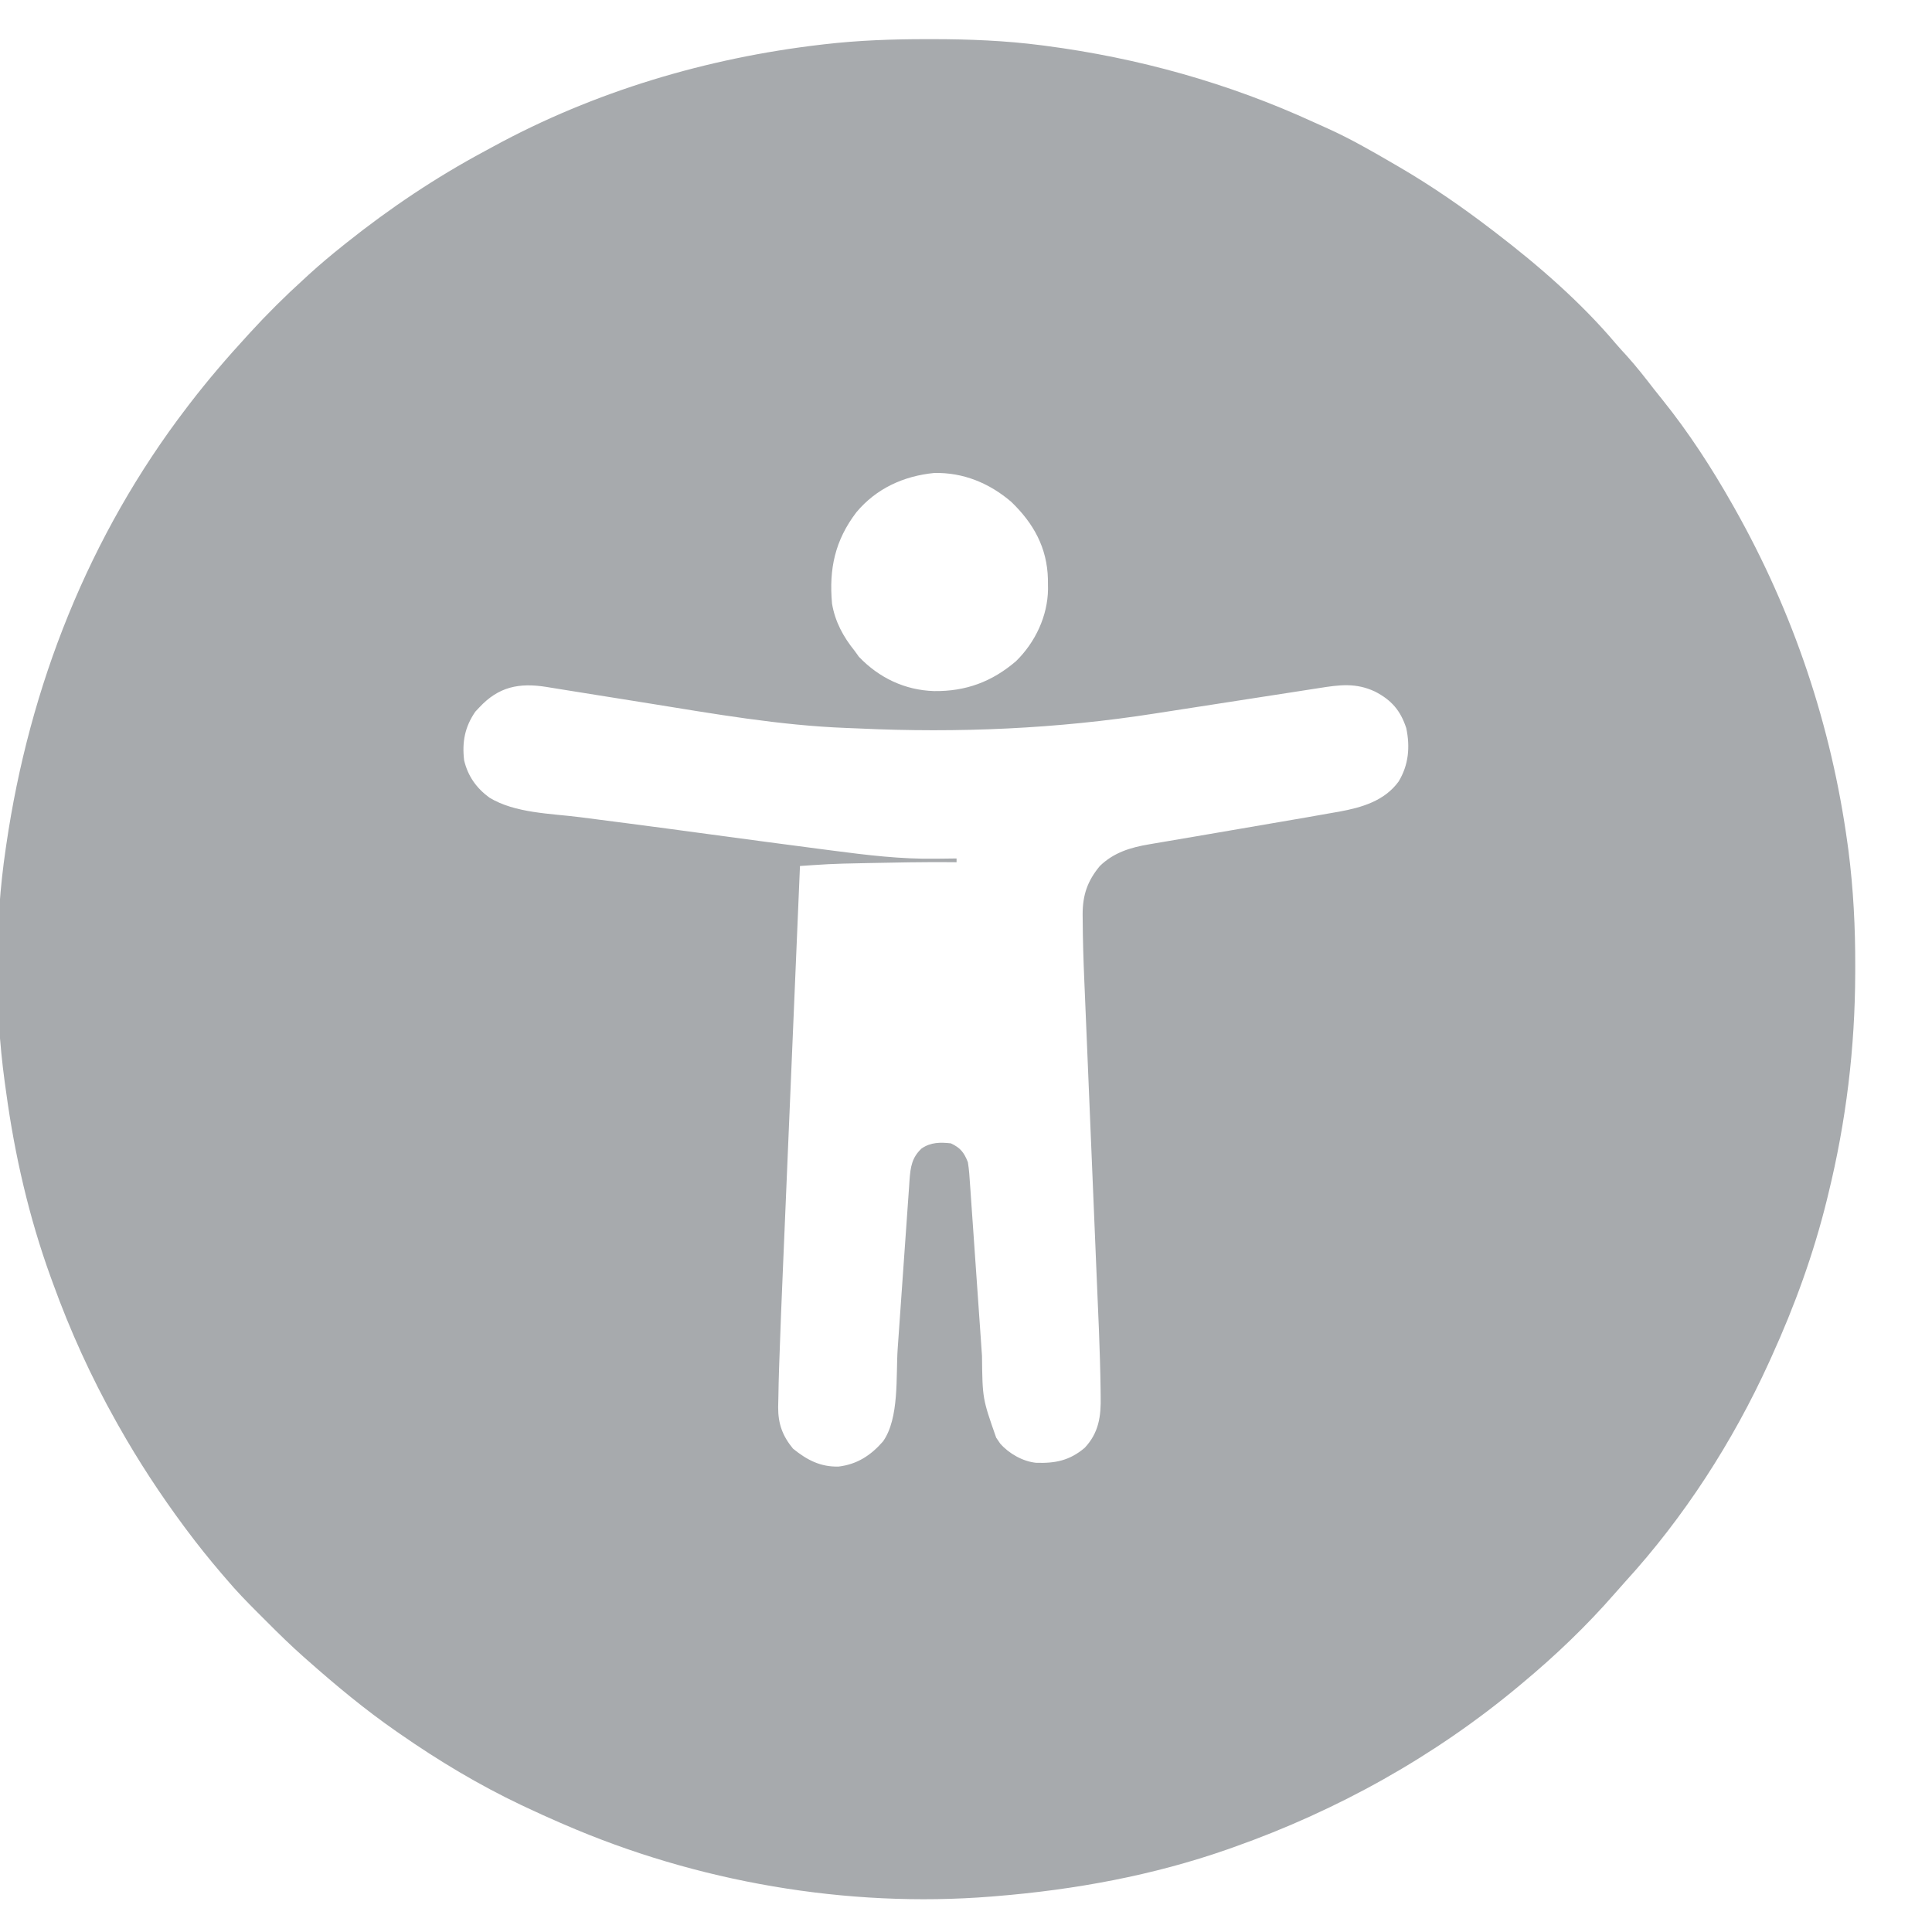
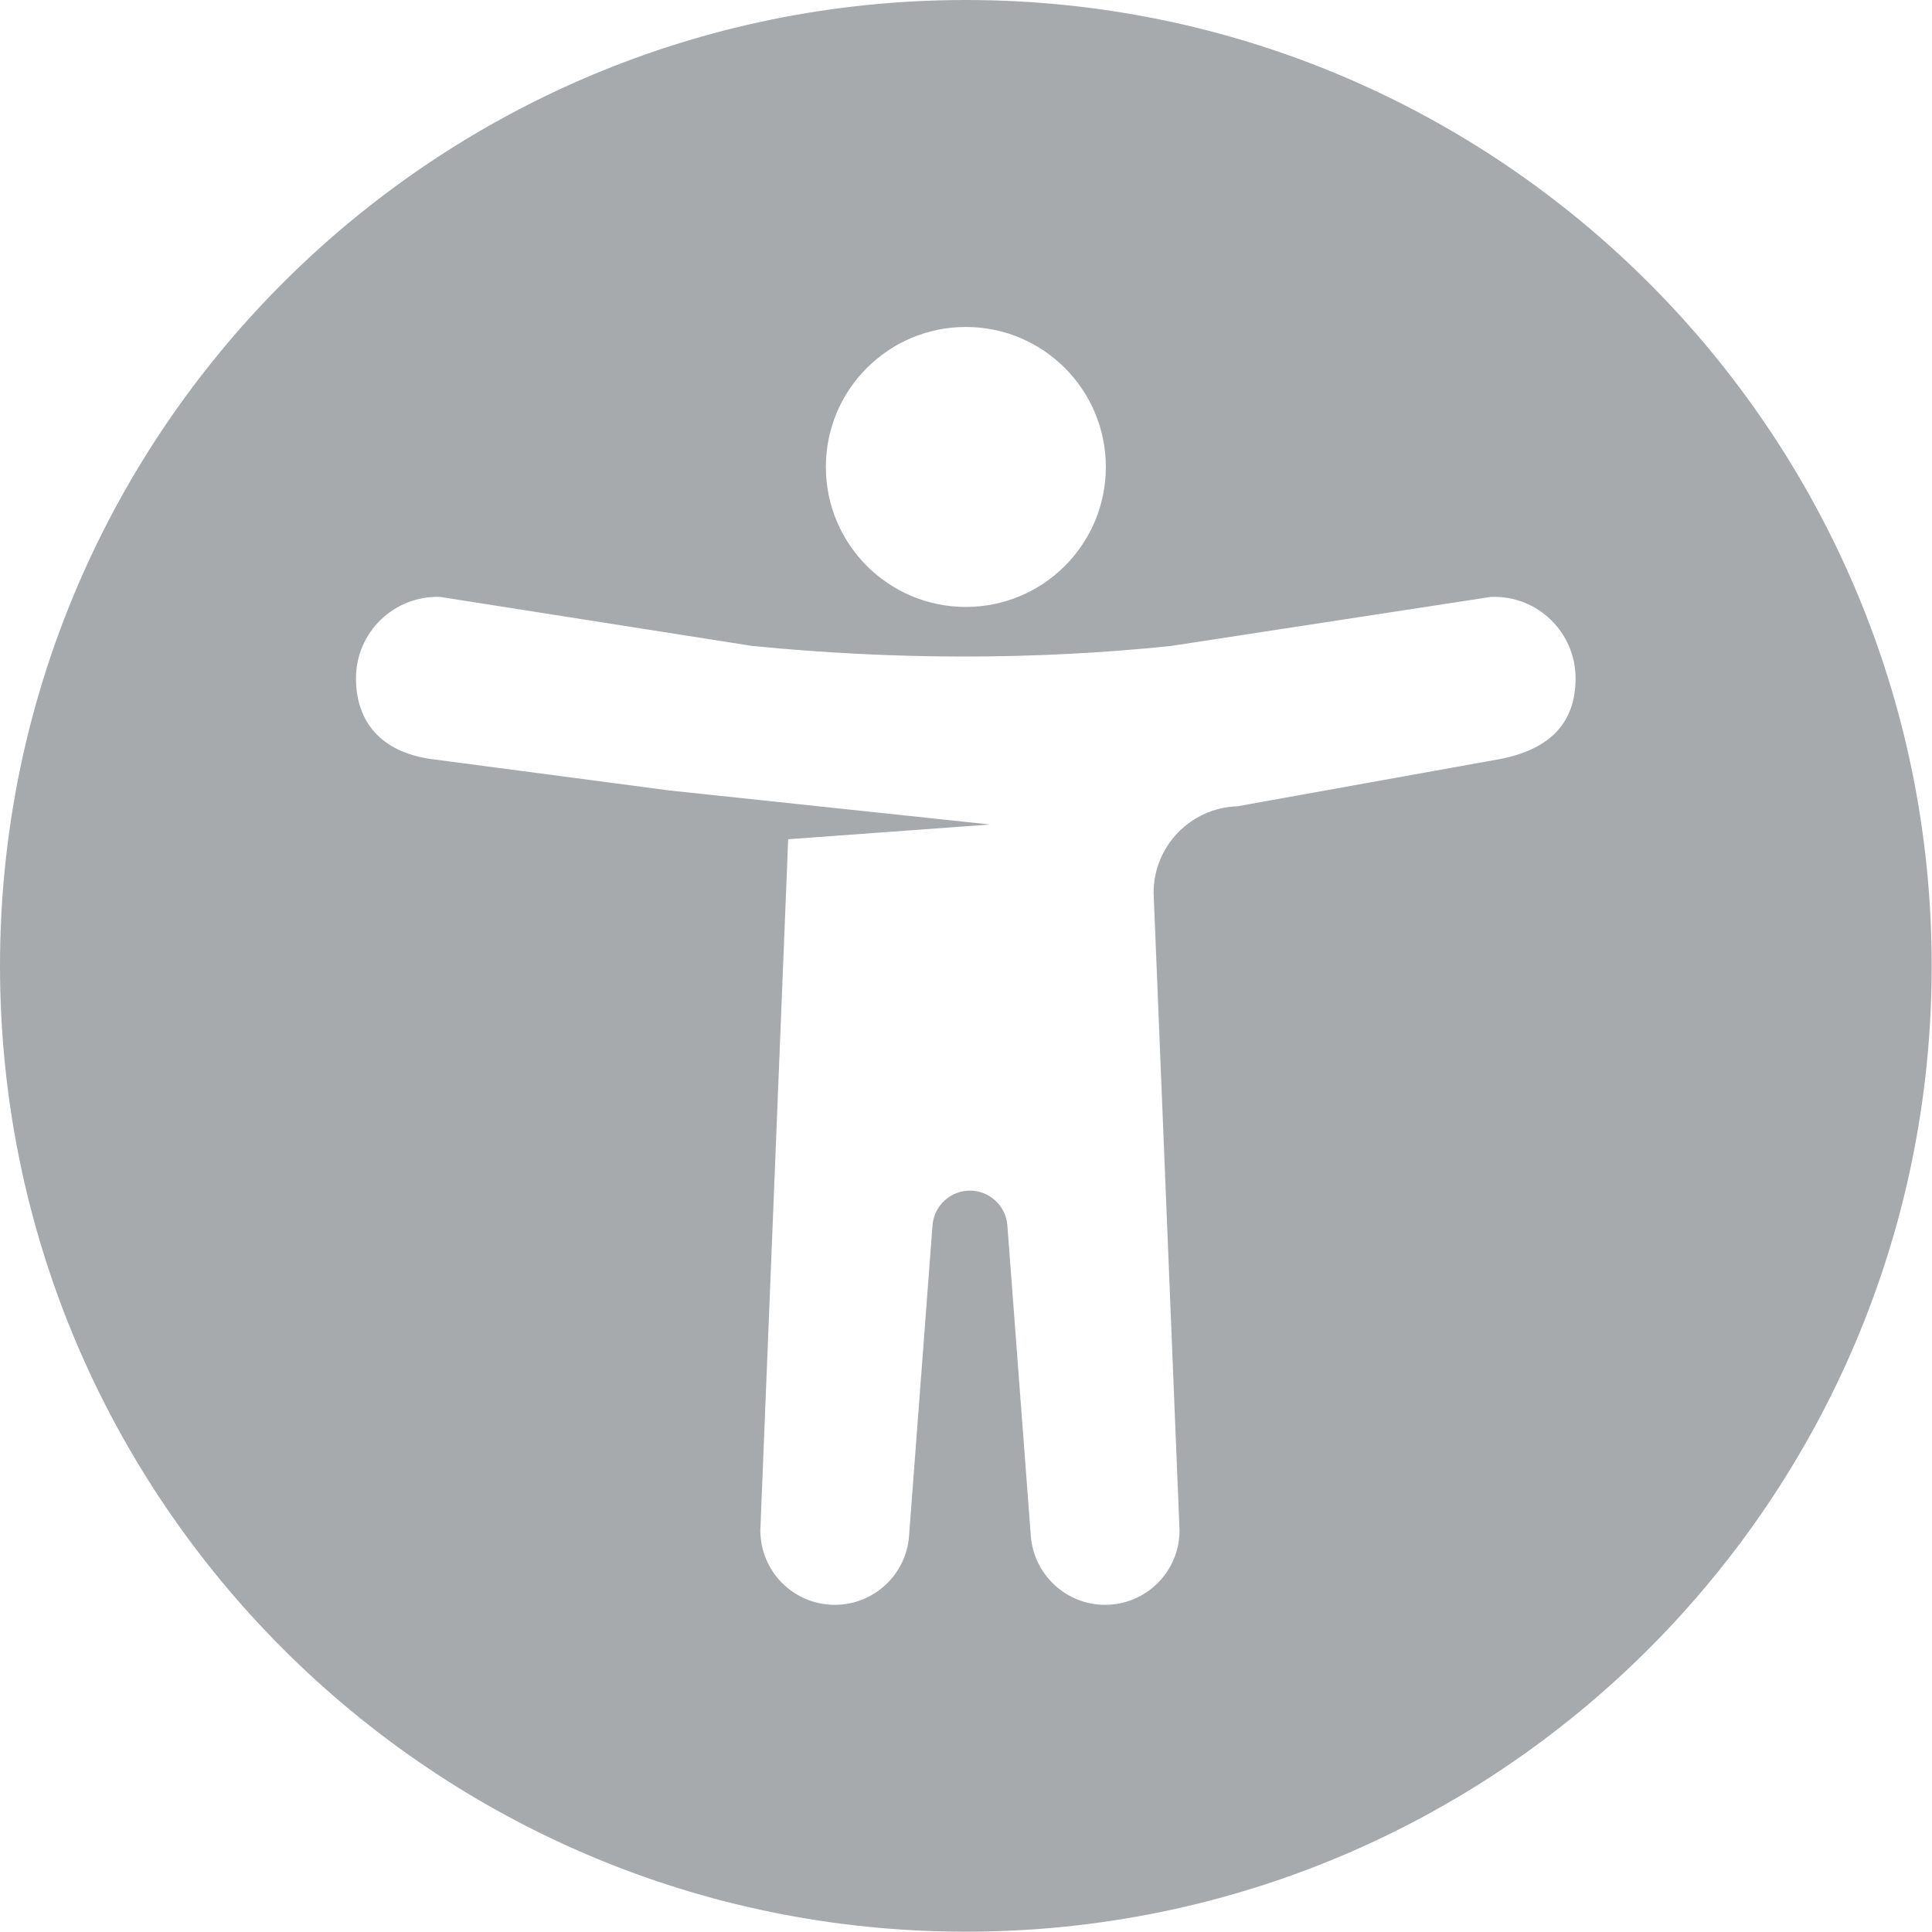
- <svg xmlns="http://www.w3.org/2000/svg" width="1024" height="1024" fill="none">
-   <path d="m490.813 20.75 3.483-.002c19.402.018 38.457.765 57.704 3.252l1.993.257c49.263 6.43 97.095 19.752 142.3 40.503a672.637 672.637 0 0 0 7.234 3.256C715.791 73.533 727.391 80.234 739 87l2.72 1.581C758.97 98.651 775.156 109.851 791 122l1.82 1.39c22.65 17.352 45.164 36.902 63.594 58.747 1.888 2.218 3.863 4.345 5.836 6.488 5.037 5.589 9.632 11.472 14.227 17.424a427.195 427.195 0 0 0 4.738 5.935C895 229.146 907.148 247.85 918 267l1.336 2.353c31.2 55.297 51.316 115.102 59.914 178.022l.458 3.338c2.63 20.506 3.675 40.999 3.605 61.662l-.006 3.403C983.199 555.57 978.493 594.318 969 633l-.772 3.174C961.175 664.771 951.181 692.21 939 719l-1.39 3.072c-19.184 42.085-45.026 82.165-76.274 116.346a447.346 447.346 0 0 0-5.676 6.41C840.72 861.932 824.443 877.475 807 892l-1.873 1.569C760.455 930.883 708.807 959.619 654 979l-3.386 1.202C611.062 994.046 569.692 1001.61 528 1005l-2.606.218C448.951 1011.325 369.27 997.511 299 967l-2.397-1.032A627.994 627.994 0 0 1 279 958l-2.583-1.213C253.896 946.11 232.45 933.231 212 919l-1.882-1.302C193.554 906.2 178.084 893.36 163 880l-2.096-1.84c-6.699-5.94-13.066-12.168-19.382-18.508a2129.61 2129.61 0 0 0-5.153-5.146C130.7 848.84 125.162 843.138 120 837a3591.92 3591.92 0 0 0-2.738-3.168c-6.333-7.429-12.433-15-18.262-22.832l-1.492-2.003C84.932 792.027 73.371 774.402 63 756l-1.499-2.654C48.256 729.754 37.201 705.44 28 680l-1.143-3.123C15.415 645.307 7.809 612.3 3.28 579.051c-.265-1.94-.54-3.88-.815-5.82C-2.909 533.595-2.85 489.546 3 450l.309-2.123C15.596 363.584 47.085 283.863 99 216l1.547-2.027C110.124 201.498 120.36 189.579 131 178l1.604-1.757c9.054-9.896 18.466-19.23 28.396-28.243l2.777-2.555C169.668 140.066 175.76 134.968 182 130l1.921-1.535c22.845-18.194 46.949-34.35 72.684-48.177a897.99 897.99 0 0 0 4.961-2.689c53.458-29.131 113.118-46.861 173.497-53.912.694-.08 1.389-.162 2.104-.246 17.913-2.066 35.63-2.681 53.646-2.691ZM453.91 271.5c-11.372 14.91-14.598 30.09-12.91 48.5 1.625 9.541 5.952 17.525 12 25l2.25 3.125c10.703 11.19 24.426 17.698 39.83 18.158 16.747.218 30.643-4.883 43.443-15.857 10.162-9.954 16.753-23.842 16.945-38.112l-.03-2.627-.023-2.772c-.402-16.61-7.594-29.523-19.415-40.915-11.6-9.946-25.507-15.678-40.887-15.309-16.162 1.602-30.66 8.197-41.203 20.809ZM254 375l-2.063 2.188C246.37 385.27 244.84 393.274 246 403c1.988 8.34 6.472 14.66 13.336 19.723 13.666 8.351 32.577 8.423 48.11 10.408 6.052.773 12.103 1.56 18.154 2.345l6.388.827c14.383 1.865 28.754 3.804 43.126 5.746 20.062 2.712 40.126 5.415 60.204 8.009 1.9.246 3.799.493 5.698.742 18.214 2.386 36.524 4.633 54.921 4.325l3.3-.027c2.587-.023 5.175-.055 7.763-.098v2l-3.703-.035c-14.292-.088-28.571.16-42.86.473l-2.866.059c-2.775.058-5.55.122-8.325.187l-2.451.05c-5.22.13-10.421.422-15.63.779l-2.095.142L424 459a197791.353 197791.353 0 0 0-4.7 111.035l-.1 2.367c-.53 12.576-1.064 25.15-1.6 37.726-.552 12.945-1.099 25.89-1.64 38.836-.305 7.254-.61 14.508-.923 21.76-.749 17.423-1.463 34.847-2.037 52.276l-.095 2.85a746.724 746.724 0 0 0-.339 14.333 453.397 453.397 0 0 1-.128 5.664c-.028 8.794 2.28 15.161 7.875 21.966 7.307 5.948 14.573 9.8 24.238 9.488 9.813-1.205 17.012-5.941 23.449-13.301 8.76-12.298 6.794-34.7 7.787-49.102.277-4.01.56-8.021.847-12.031.812-11.39 1.617-22.779 2.404-34.17.437-6.32.884-12.641 1.34-18.961.24-3.332.474-6.664.7-9.997.25-3.705.517-7.409.787-11.113l.213-3.315c.513-6.747 1.238-11.828 6.422-16.624 4.867-3.285 9.805-3.317 15.5-2.687 5.076 2.4 6.972 4.846 9 10 .64 3.894.885 7.798 1.135 11.734l.258 3.565c.23 3.217.449 6.435.663 9.653.228 3.385.471 6.768.714 10.152.457 6.42.902 12.84 1.341 19.262.786 11.46 1.59 22.918 2.402 34.376.328 4.652.648 9.306.965 13.96.252 22.584.252 22.584 7.522 43.298l2.125 3.125c4.656 5.311 12.013 9.497 19.027 10.184 10.103.344 17.778-1.159 25.782-7.95 7.473-7.976 8.667-16.692 8.439-27.248l-.045-4.026c-.276-20.441-1.273-40.877-2.145-61.299-.258-6.067-.507-12.134-.757-18.2-.58-14.062-1.17-28.122-1.762-42.183-.753-17.924-1.503-35.85-2.243-53.774-.296-7.175-.598-14.35-.903-21.525-.19-4.483-.376-8.966-.56-13.448-.086-2.052-.173-4.103-.262-6.154-.46-10.67-.785-21.33-.845-32.01l-.03-2.9c-.008-10.18 2.563-17.715 9.12-25.584 7.343-7.162 16.332-9.869 26.219-11.517l2.418-.415c2.637-.451 5.276-.896 7.914-1.342a10970.31 10970.31 0 0 1 20.384-3.475c15.188-2.578 30.372-5.174 45.549-7.812 2.491-.433 4.983-.862 7.476-1.29 3.716-.642 7.43-1.298 11.142-1.967 1.94-.346 3.88-.68 5.821-1.012 11.992-2.195 23.962-5.693 31.44-15.971 5.31-8.777 6.154-18.336 4.044-28.281-3.025-9.309-7.855-14.901-16.535-19.363-10.169-4.79-18.852-3.586-29.704-1.866l-3.547.546c-3.198.495-6.396.994-9.593 1.495-3.384.528-6.77 1.049-10.155 1.57-10.07 1.55-20.139 3.111-30.206 4.678-7.795 1.214-15.59 2.423-23.387 3.62-3.347.514-6.693 1.033-10.038 1.558-51.876 8.142-104.474 10.398-156.92 7.938a830.992 830.992 0 0 0-6.766-.27c-35.342-1.355-70.145-7.498-105.002-13.109-4.4-.708-8.8-1.412-13.202-2.114l-2.124-.339c-3.42-.545-6.839-1.09-10.258-1.632-6.23-.99-12.46-1.984-18.687-2.996l-6.603-1.06-2.976-.49c-14.488-2.308-25.378-.17-35.645 10.908Z" fill-rule="evenodd" clip-rule="evenodd" fill="#a7aaad" />
+ <svg xmlns="http://www.w3.org/2000/svg" viewBox="0 0 383 383">
+   <path fill="#a7aaad" d="M191.47,0C85.73,0,0,85.73,0,191.47s85.73,191.47,191.47,191.47,191.47-85.73,191.47-191.47S297.22,0,191.47,0ZM191.47,64.82c15.33,0,27.75,12.42,27.75,27.75s-12.42,27.75-27.75,27.75-27.75-12.42-27.75-27.75,12.42-27.75,27.75-27.75ZM296.71,150.59l-51.42,9.25c-9.25.3-16.6,7.89-16.6,17.14l5.14,126.4c0,8.16-6.6,14.76-14.76,14.76-7.72,0-14.12-5.96-14.72-13.65l-4.65-61.58c-.3-3.88-3.54-6.88-7.42-6.88s-7.12,2.99-7.42,6.88l-4.65,61.58c-.57,7.69-7,13.65-14.71,13.65-8.16,0-14.77-6.6-14.77-14.76l5.52-137.01,40.04-2.92-63.61-6.75-46.45-6.13c-10.16-1.16-15.66-7-15.66-16.12s7.57-16.42,16.67-16.12l61.85,9.72c28.07,2.77,55.77,2.84,83.1,0l63.51-9.74v.02c9.1-.3,16.64,7.02,16.64,16.15s-5.42,14.32-15.65,16.12Z" />
</svg>
